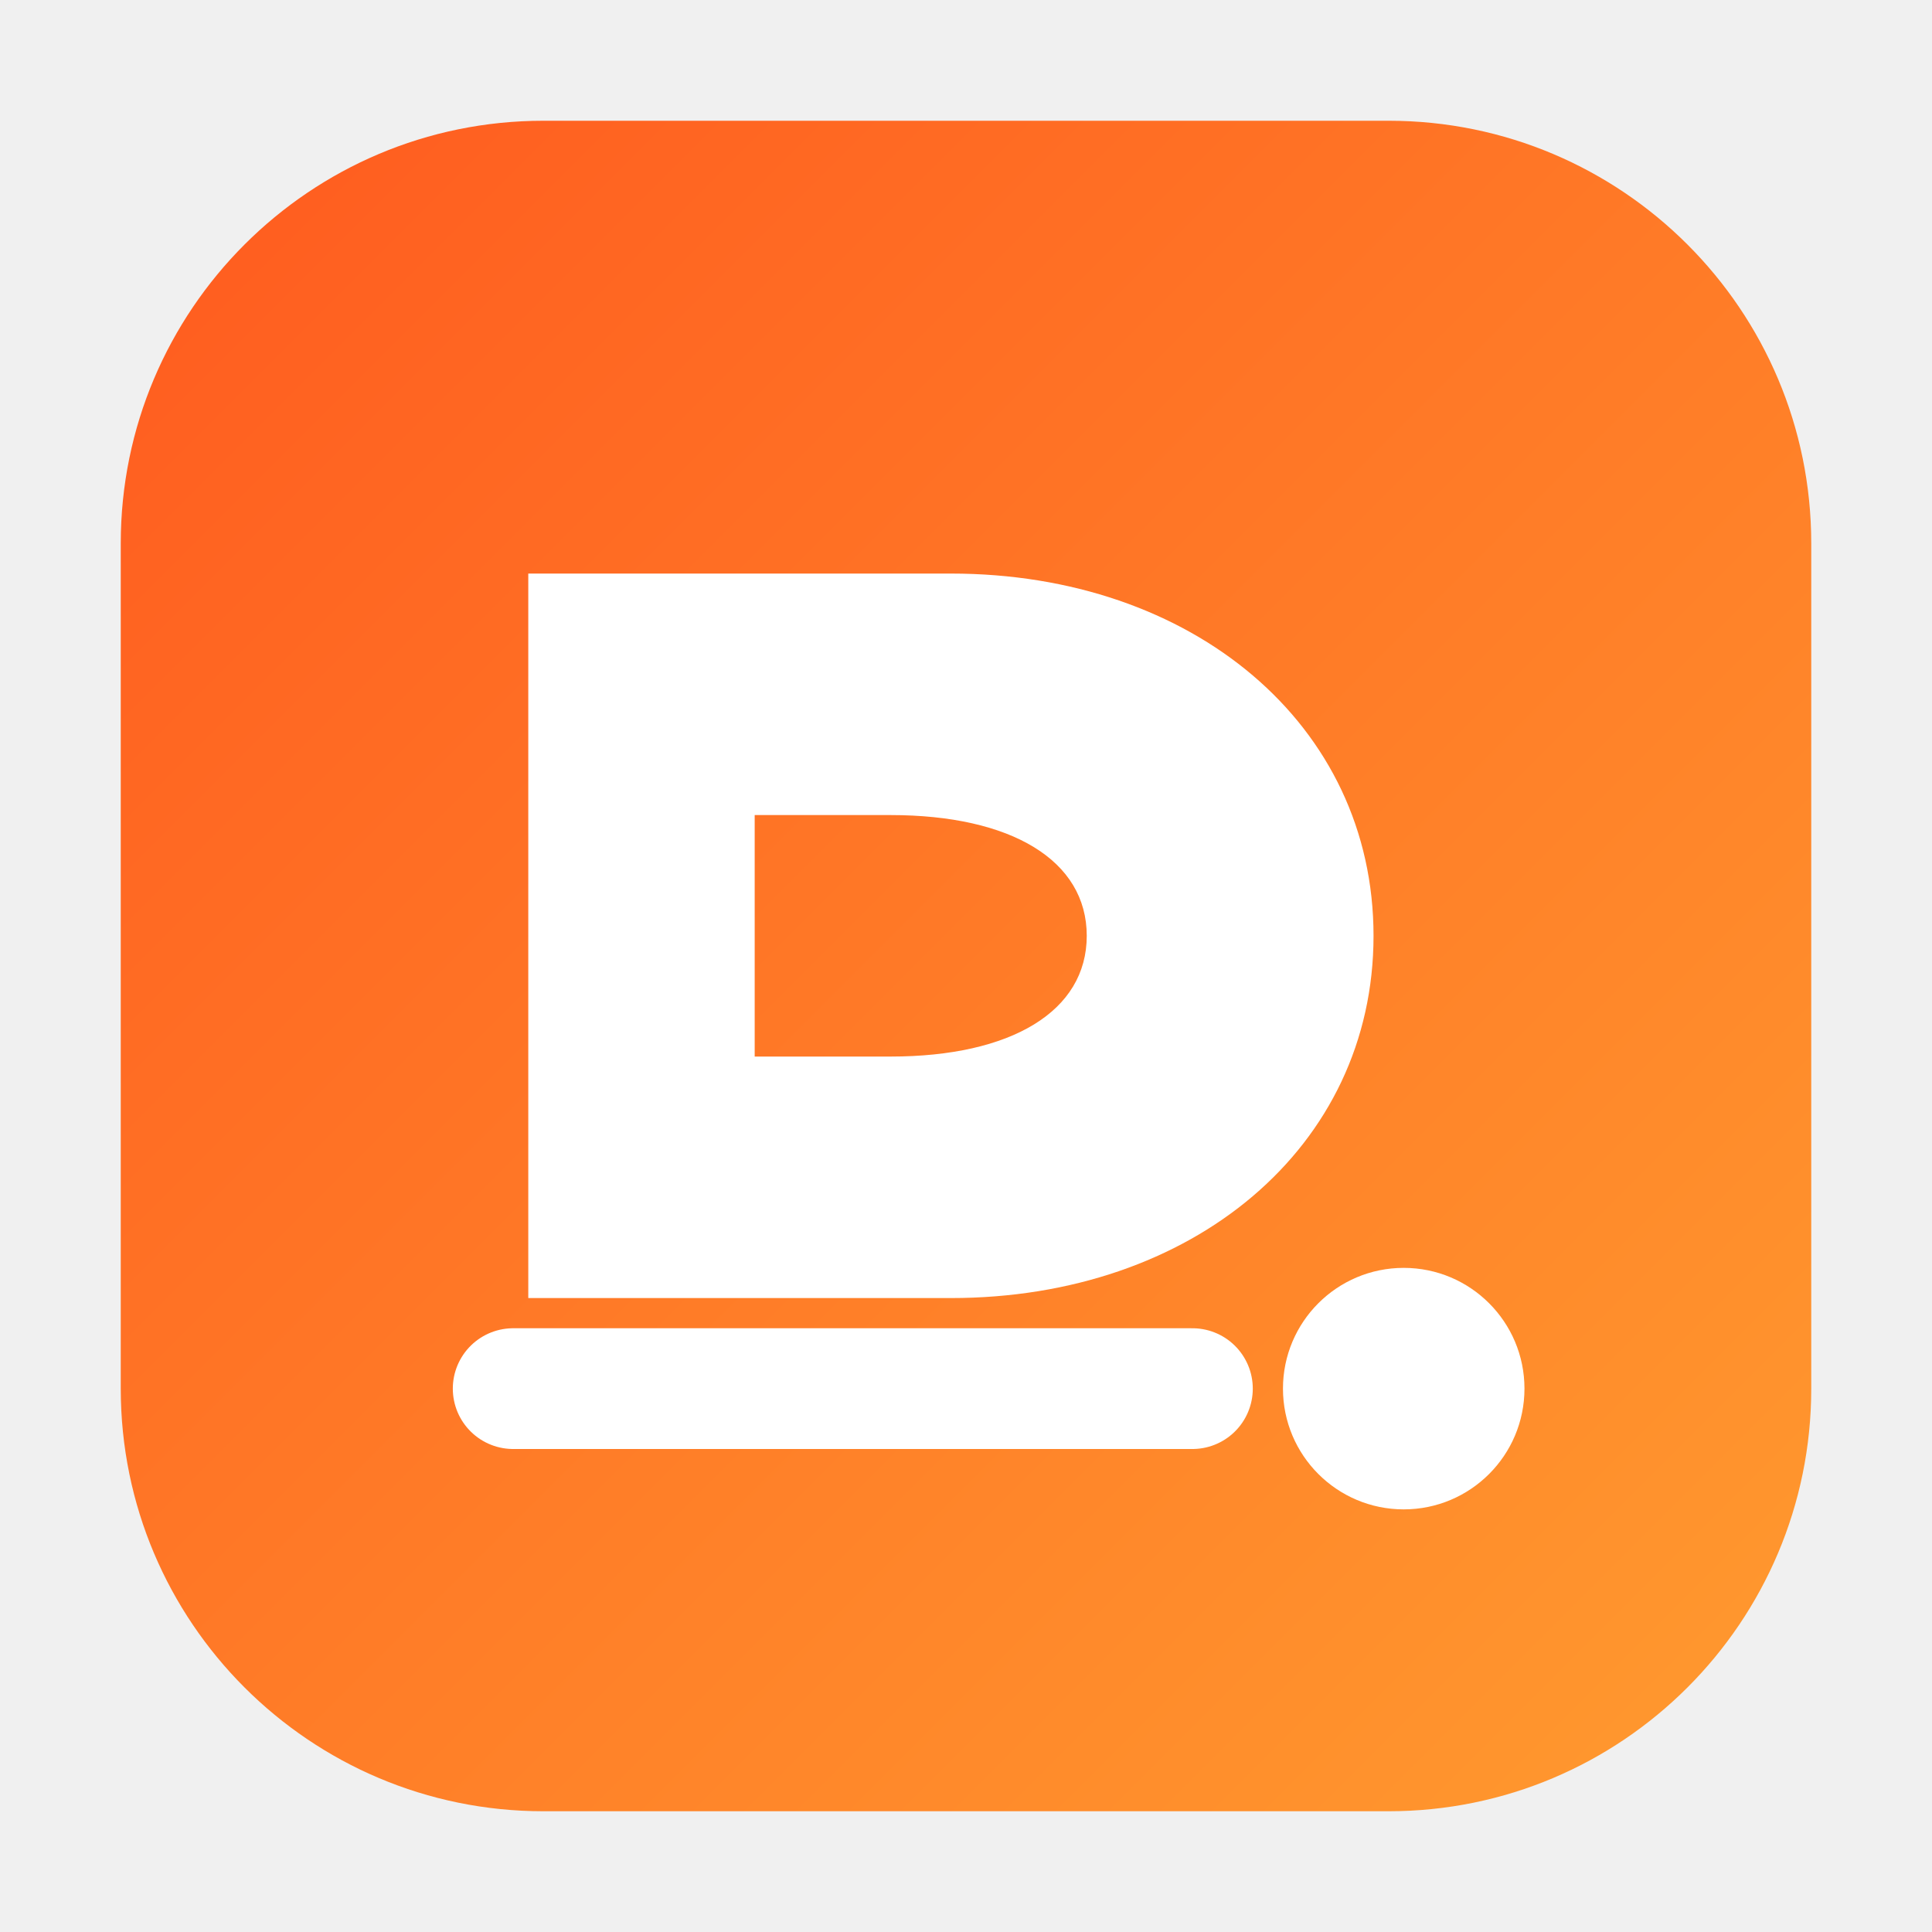
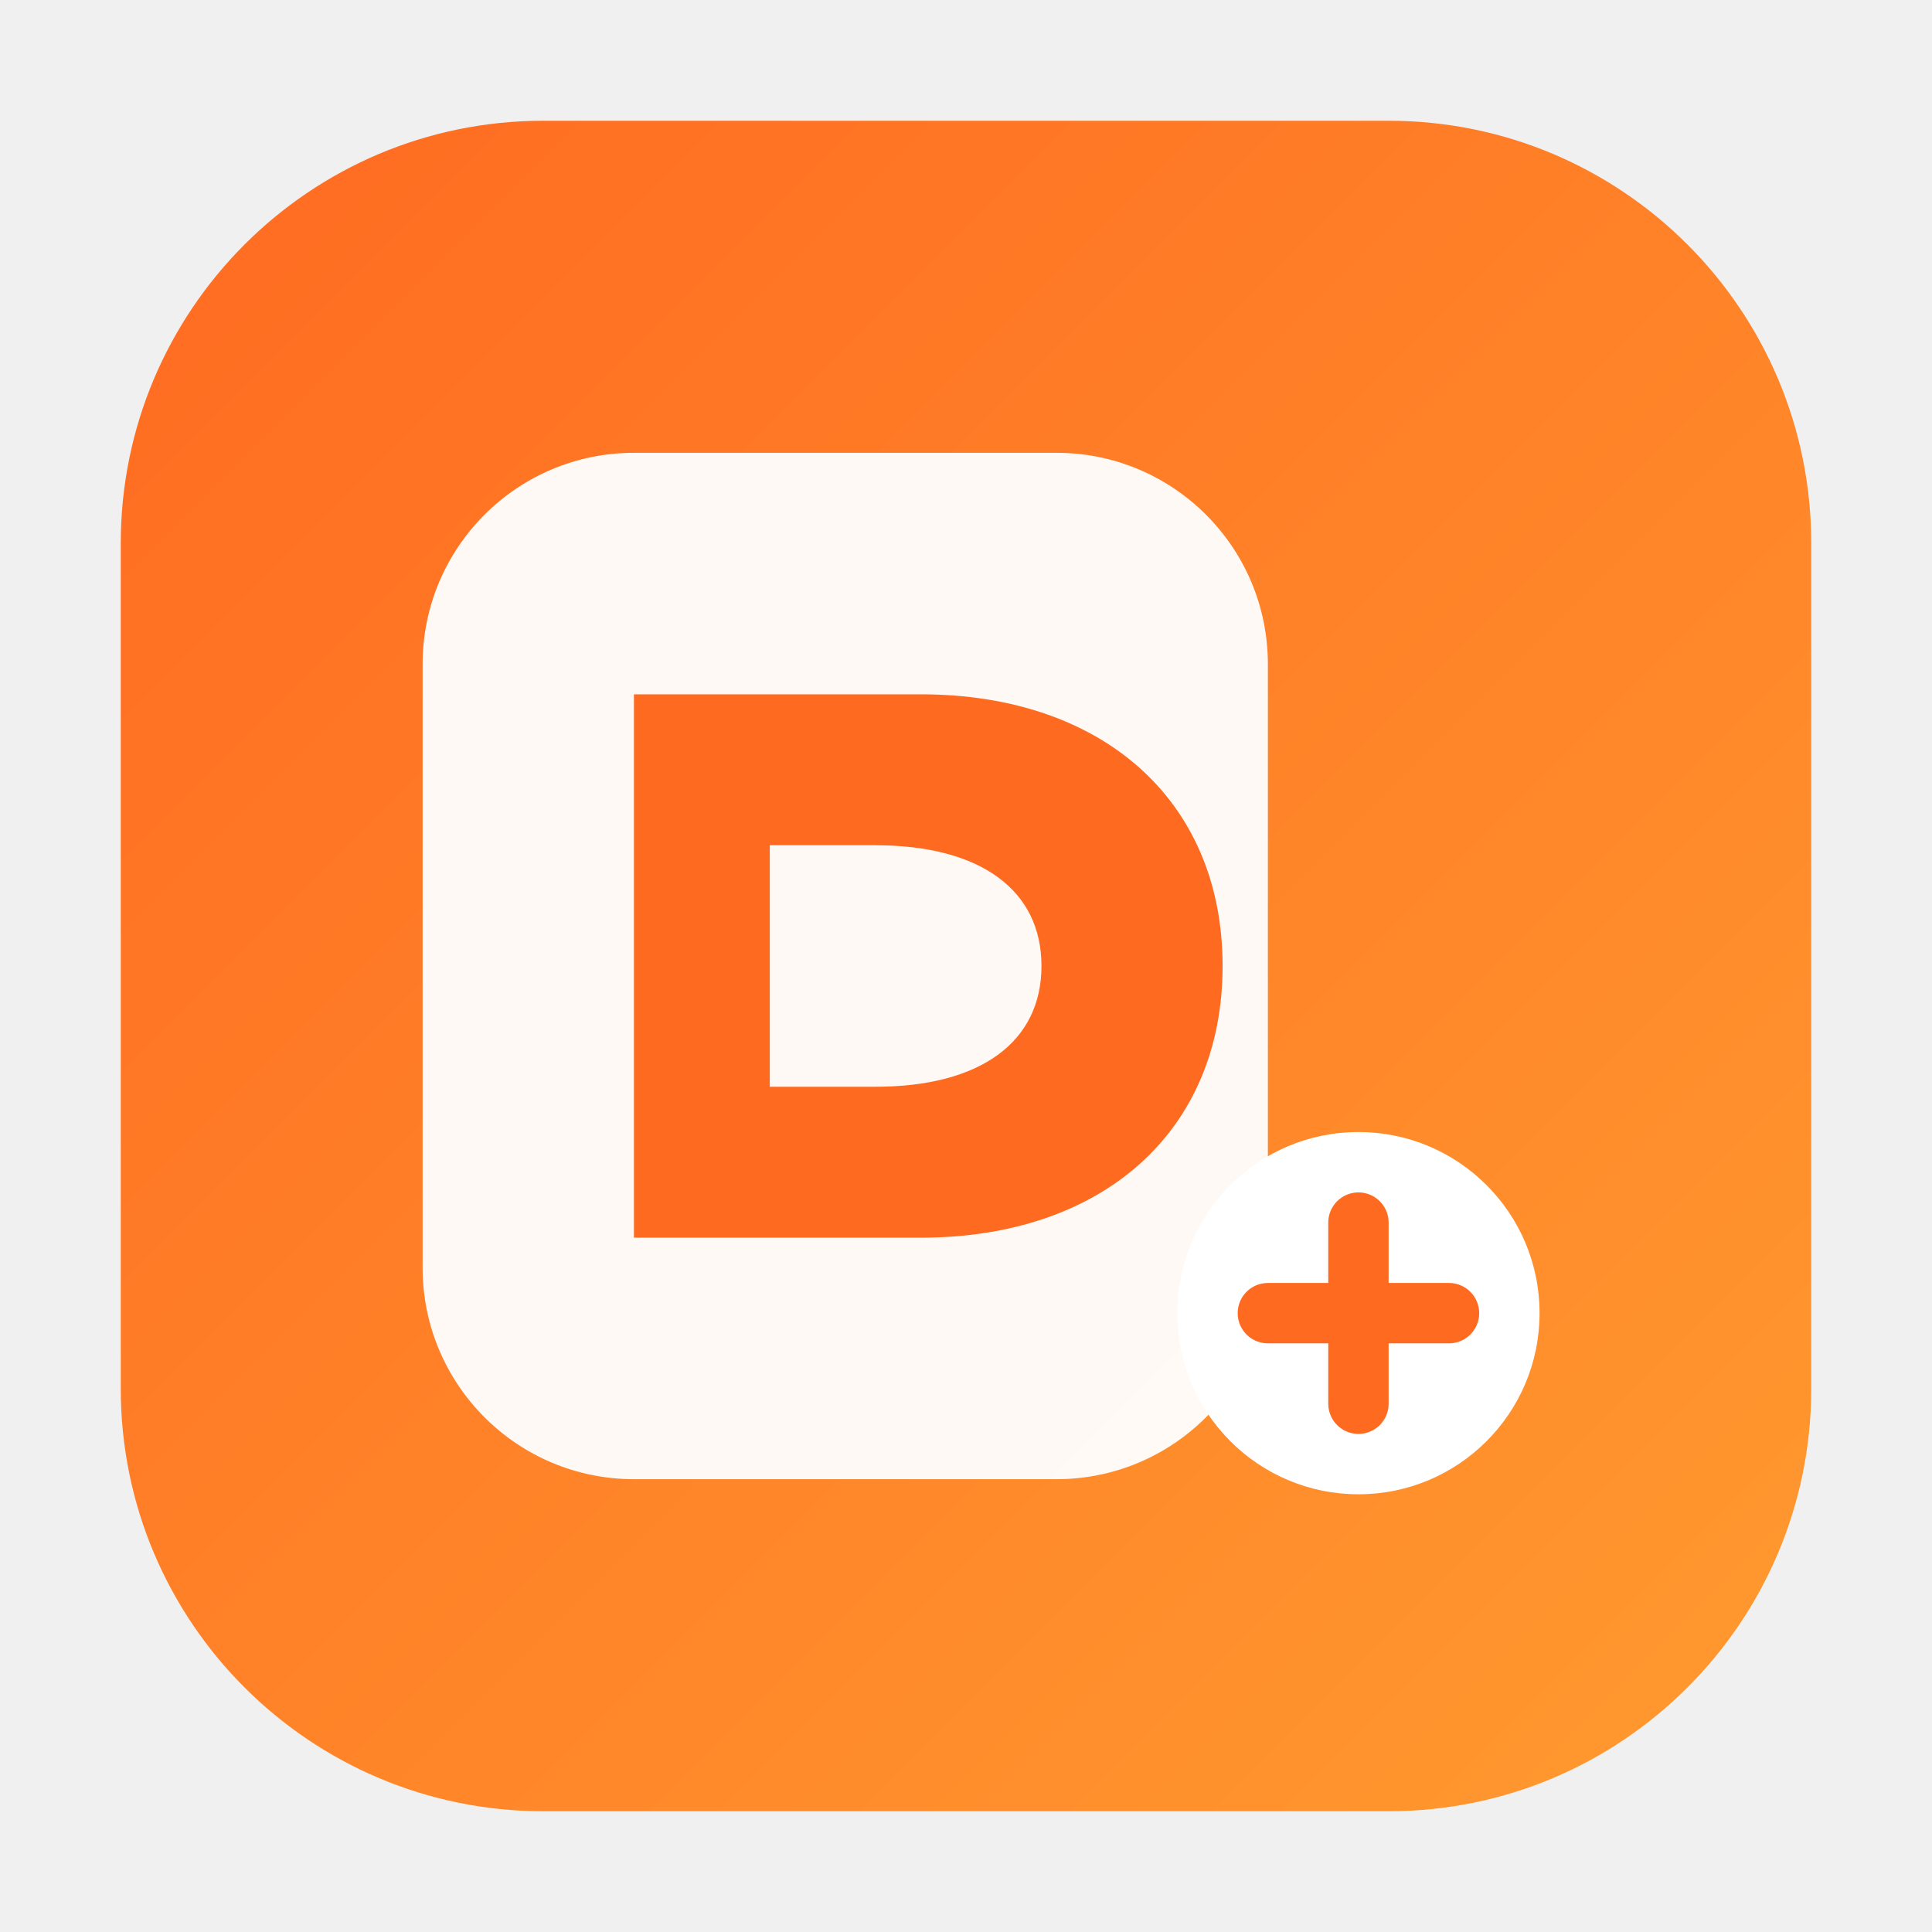
<svg xmlns="http://www.w3.org/2000/svg" viewBox="0 0 128 128">
  <defs>
    <linearGradient id="g" x1="0" x2="1" y1="0" y2="1">
-       <stop offset="0%" stop-color="#ff5a1f" />
-       <stop offset="100%" stop-color="#ff9b2f" />
+       <stop offset="0%" stop-color="#ff6a21" />
+       <stop offset="100%" stop-color="#ff9a2f" />
    </linearGradient>
  </defs>
  <rect x="8" y="8" width="112" height="112" rx="28" fill="url(#g)" />
-   <path d="M35 38h28c16 0 28 10 28 24s-12 24-28 24H35V38zm24 16H50v16h9c8 0 13-3 13-8s-5-8-13-8z" fill="#fff" />
-   <path d="M34 92h45" stroke="#fff" stroke-width="8" stroke-linecap="round" />
-   <circle cx="93" cy="92" r="8" fill="#fff" />
+   <rect x="28" y="30" width="56" height="68" rx="14" fill="#fff" opacity="0.95" />
+   <path d="M42 46h19c12 0 20 7 20 18s-8 18-20 18H42V46zm16 10h-7v16h7c7 0 11-3 11-8s-4-8-11-8z" fill="#ff6a21" />
+   <circle cx="90" cy="87" r="12" fill="#fff" />
+   <path d="M90 81v12M84 87h12" stroke="#ff6a21" stroke-width="4" stroke-linecap="round" />
</svg>
